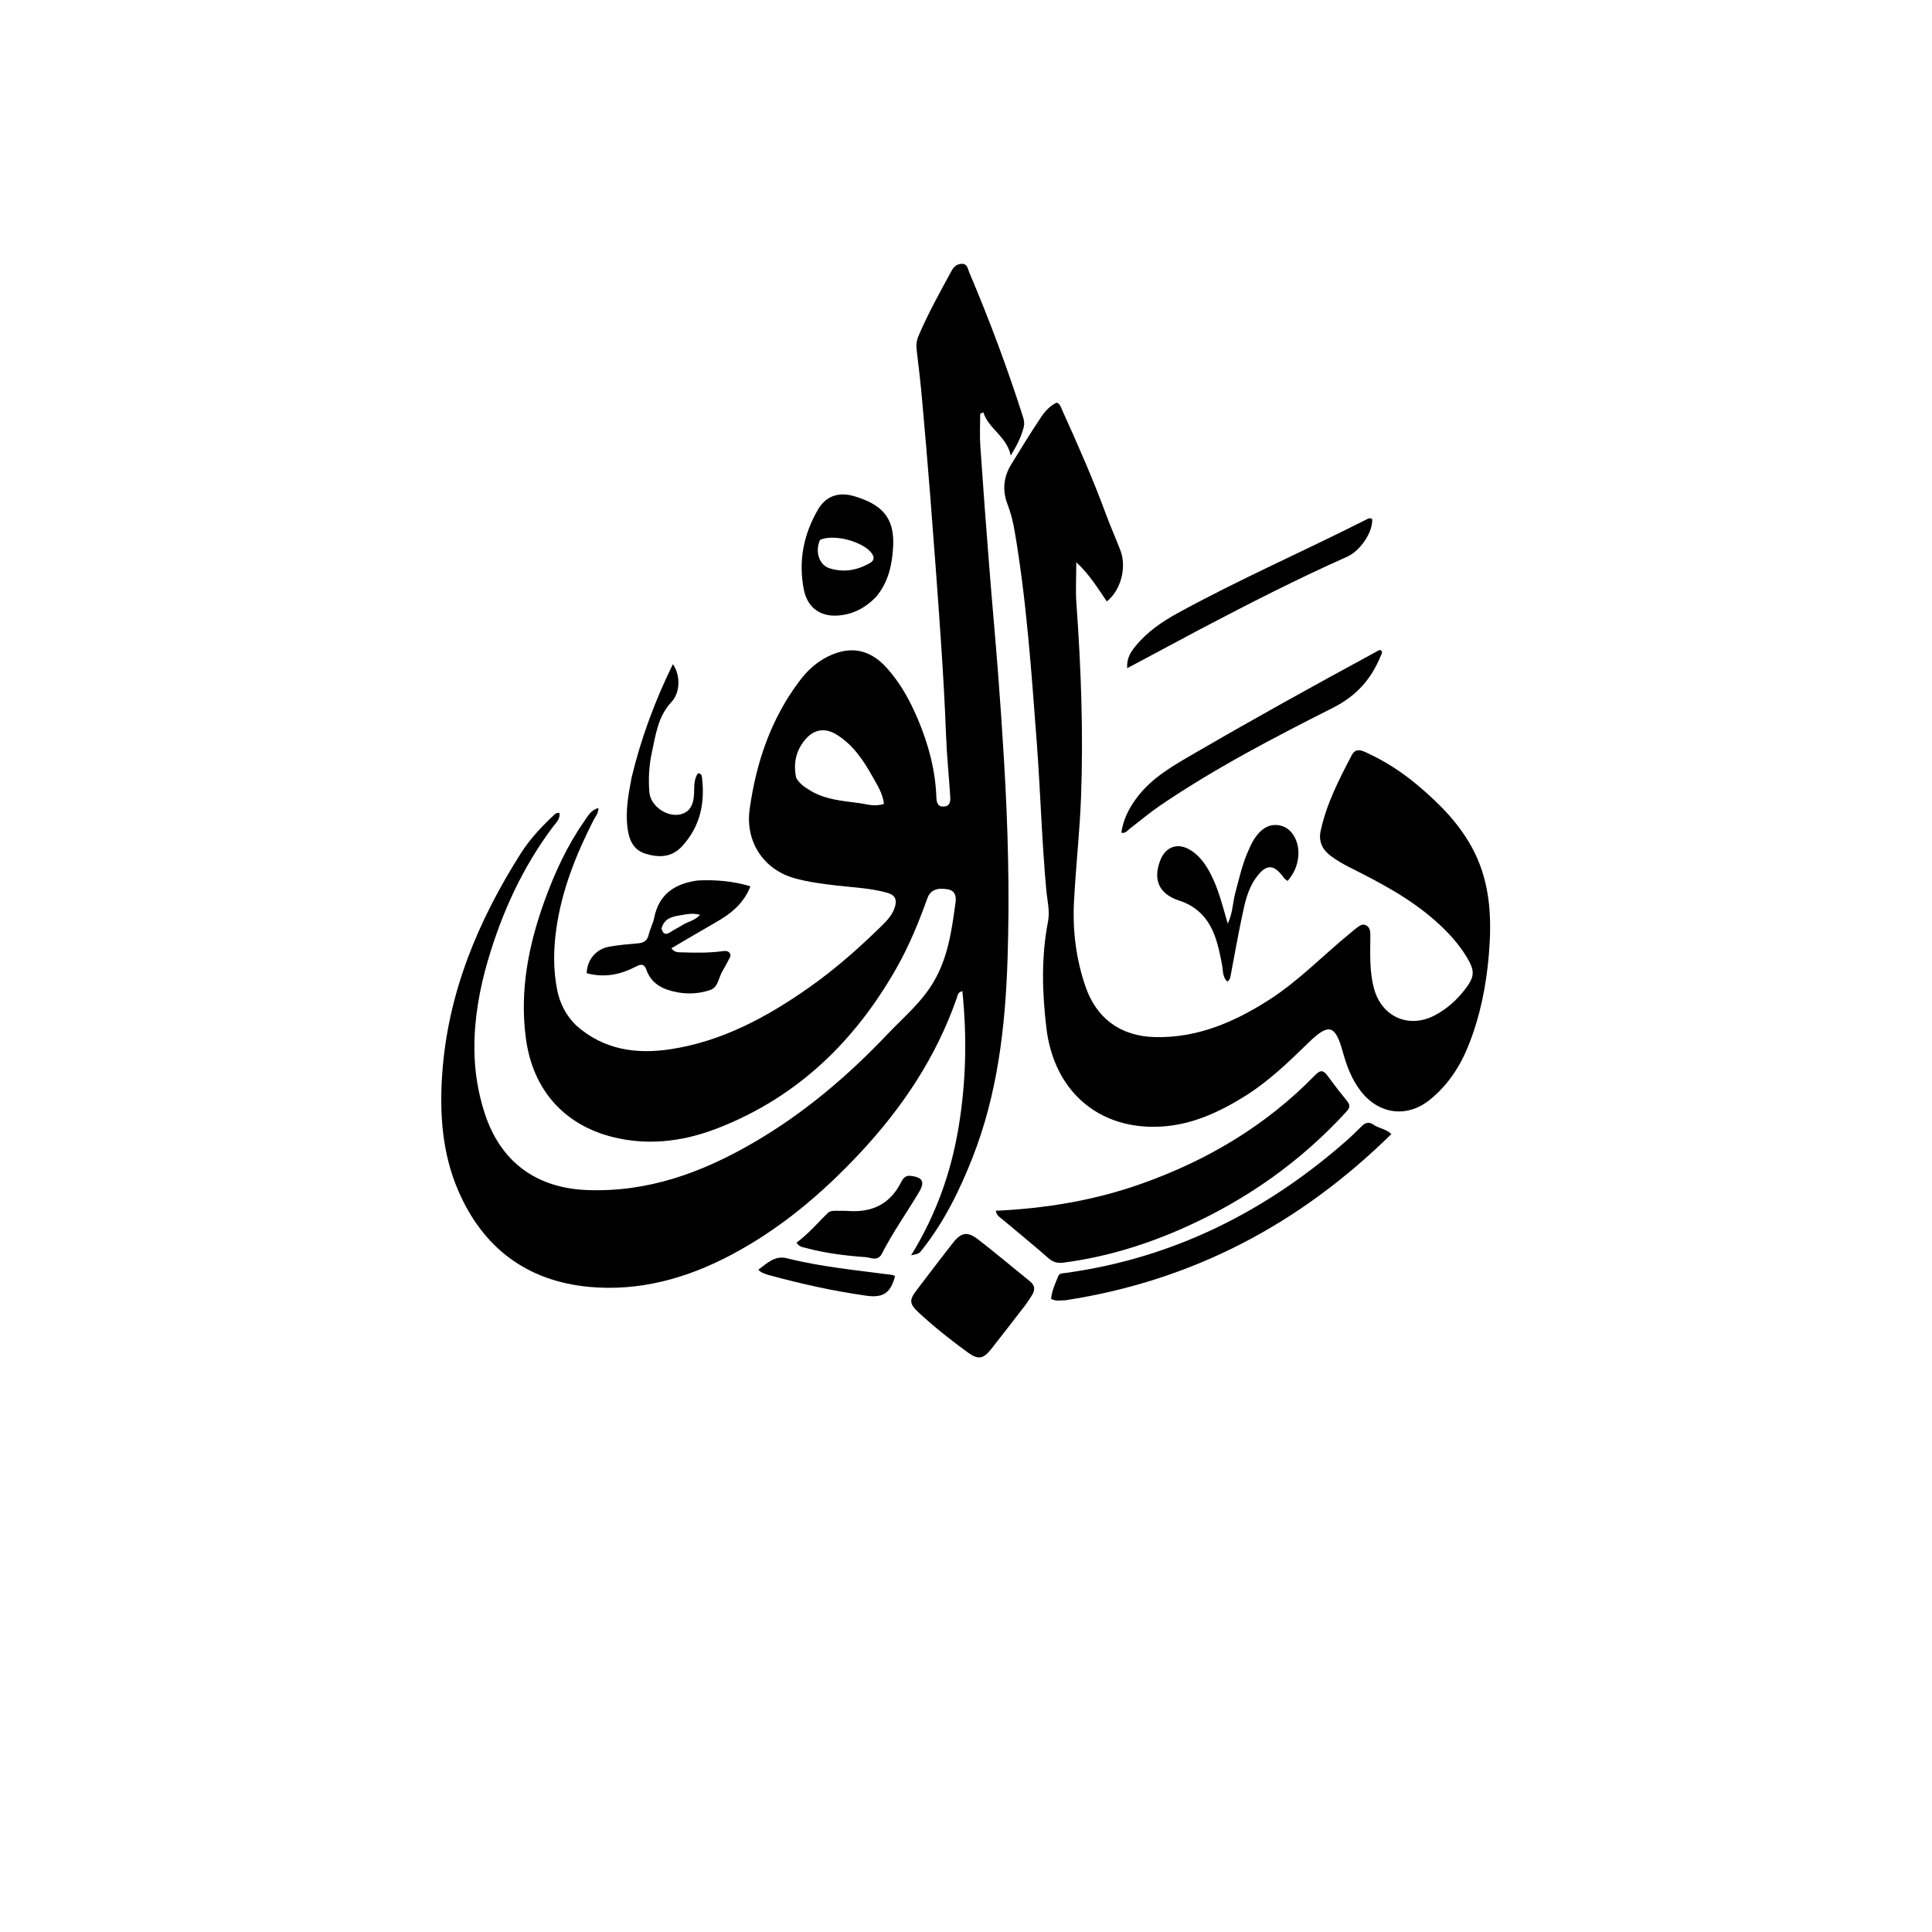
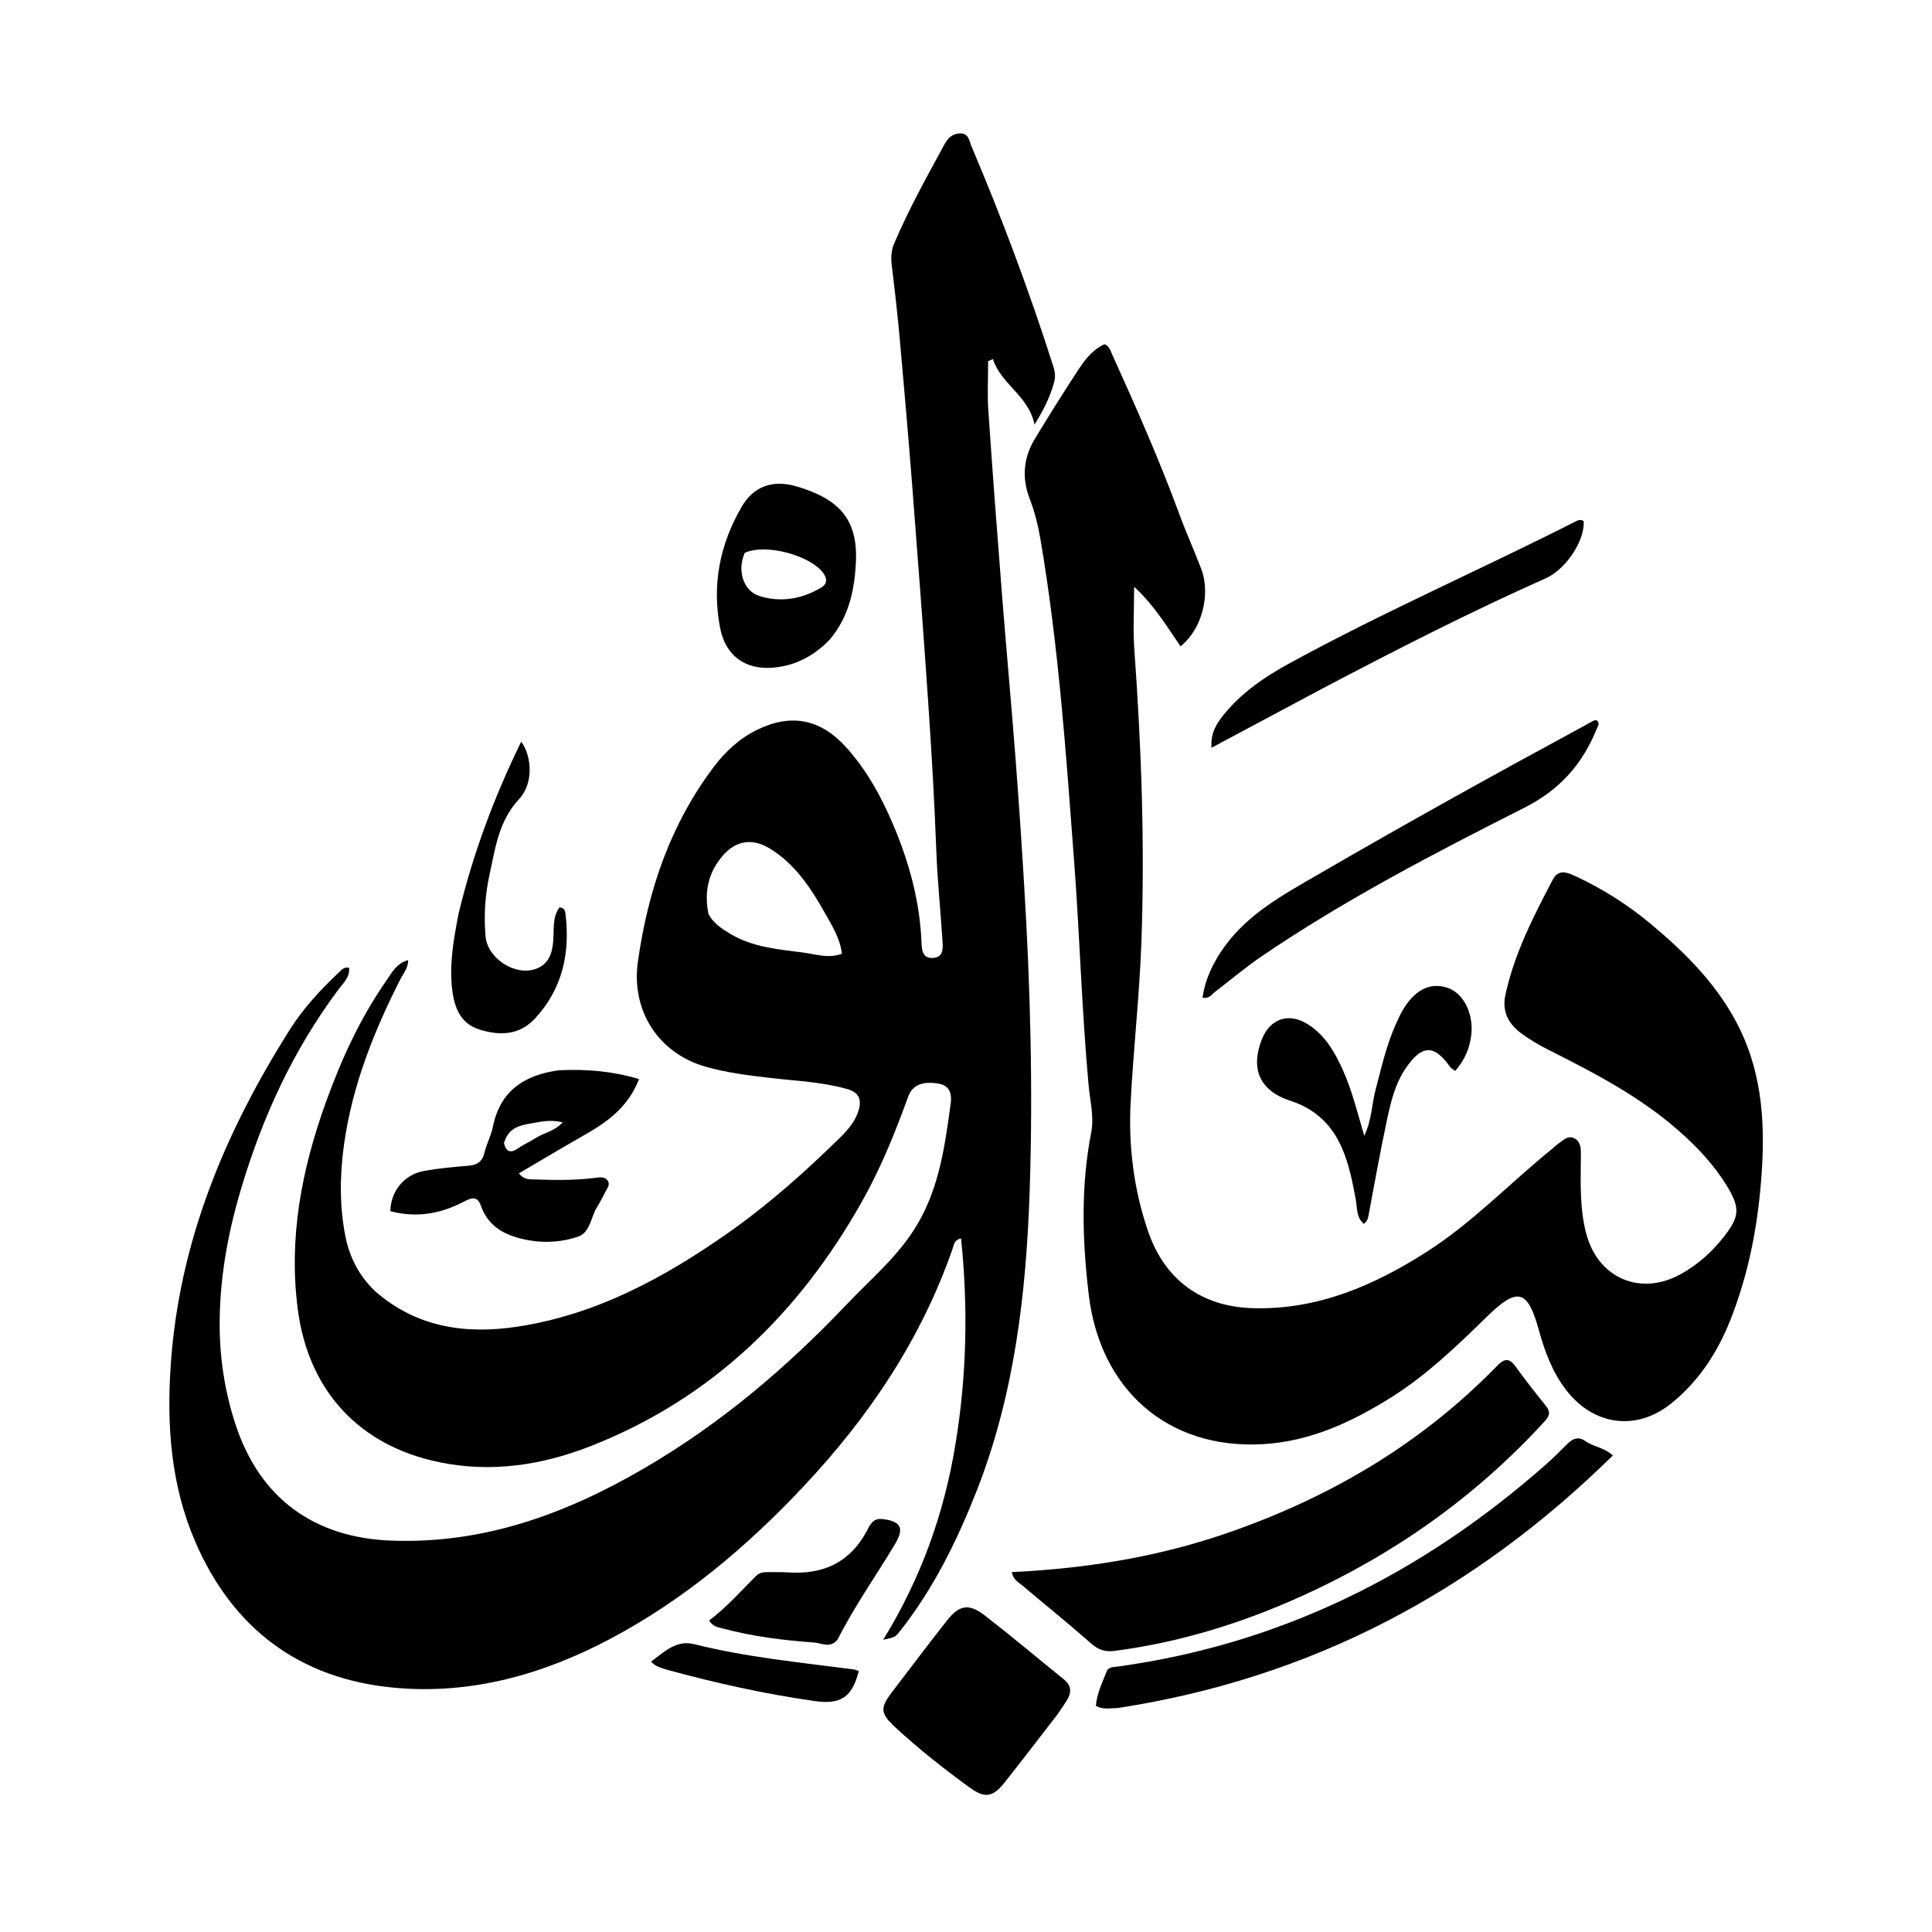
- <svg xmlns="http://www.w3.org/2000/svg" version="1.1" id="Layer_1" x="0px" y="0px" width="1024" viewBox="0 0 1024 1024" enable-background="new 0 0 1024 1024" xml:space="preserve" height="1024">
+ <svg xmlns="http://www.w3.org/2000/svg" version="1.1" id="Layer_1" x="0px" y="0px" width="512" viewBox="174.8 93.3 674 674" enable-background="new 0 0 1024 1024" xml:space="preserve" height="512">
  <path fill="#000000" opacity="1" stroke="none" d=" M305.441,543.553   C320.121,556.536 337.409,558.849 355.409,556.106   C382.87,551.922 406.717,538.969 429.107,523.198   C442.888,513.491 455.473,502.299 467.513,490.513   C470.375,487.711 473.09,484.697 474.304,480.76   C475.449,477.043 474.632,474.44 470.326,473.215   C461.598,470.732 452.6,470.402 443.691,469.374   C436.081,468.496 428.49,467.555 421.099,465.471   C404.472,460.781 394.941,445.9 397.336,428.834   C400.816,404.032 408.62,380.937 423.873,360.763   C427.926,355.402 432.829,350.877 438.952,347.89   C450.828,342.097 461.103,344.124 470.032,354.047   C477.254,362.074 482.37,371.441 486.525,381.292   C492.057,394.406 495.745,408.028 496.289,422.358   C496.391,425.058 496.799,427.667 500.231,427.498   C503.723,427.326 503.79,424.51 503.627,421.935   C502.958,411.311 501.84,400.728 501.441,390.074   C500.8,372.946 499.802,355.826 498.643,338.724   C496.933,313.491 495.018,288.272 493.059,263.058   C491.719,245.806 490.219,228.567 488.669,211.333   C487.91,202.889 486.955,194.459 485.918,186.044   C485.583,183.326 485.64,180.845 486.738,178.259   C491.831,166.275 498.151,154.924 504.367,143.515   C505.57,141.307 507.281,139.814 509.875,139.833   C512.808,139.855 512.927,142.503 513.729,144.391   C524.408,169.533 533.956,195.096 542.262,221.122   C542.84,222.934 543.064,224.587 542.579,226.466   C541.21,231.768 538.76,236.485 535.71,241.424   C533.603,231.236 523.948,227.351 521.197,218.55   C520.641,218.8 520.085,219.05 519.528,219.299   C519.528,225.003 519.201,230.728 519.587,236.405   C521.041,257.817 522.663,279.218 524.347,300.614   C525.834,319.516 527.576,338.398 529.037,357.303   C530.203,372.4 531.208,387.512 532.121,402.628   C534.252,437.901 535.194,473.215 534.02,508.532   C532.828,544.416 528.737,579.863 515.417,613.667   C508.542,631.114 500.325,647.773 488.609,662.538   C487.089,664.454 487.061,664.432 482.906,665.366   C496.136,643.833 504.102,621.427 508.078,597.422   C512.049,573.452 512.59,549.576 510.07,525.323   C507.611,525.892 507.597,527.566 507.14,528.881   C496.181,560.438 478.037,587.452 455.3,611.674   C435.429,632.843 413.473,651.354 387.763,664.992   C364.225,677.478 339.082,684.566 312.294,682.077   C279.208,679.002 255.856,661.322 242.818,630.919   C234.402,611.294 232.904,590.481 234.383,569.19   C237.364,526.283 253.332,488.169 275.986,452.378   C280.728,444.886 286.781,438.421 293.223,432.344   C294.05,431.564 294.832,430.592 296.571,430.921   C296.962,434.184 294.551,436.241 292.912,438.431   C276.933,459.781 266.072,483.606 258.598,509.064   C254.075,524.47 251.313,540.218 251.437,556.292   C251.526,567.798 253.347,579.167 256.938,590.157   C265.356,615.914 284.286,629.763 311.37,630.765   C343.523,631.954 372.138,621.473 399.42,605.598   C426.032,590.112 449.188,570.476 470.273,548.252   C478.831,539.232 488.472,531.328 494.943,520.232   C502.61,507.087 504.484,492.695 506.468,478.213   C506.852,475.409 506.422,472.051 502.312,471.355   C496.661,470.398 493.111,471.726 491.567,476.013   C487.044,488.567 482.029,500.91 475.47,512.543   C453.498,551.513 423.021,581.224 380.921,597.77   C363.938,604.445 346.26,607.168 328.018,603.4   C300.205,597.656 282.462,578.617 278.71,550.238   C275.399,525.199 280.052,501.198 288.517,477.741   C293.907,462.805 300.478,448.437 309.61,435.37   C311.513,432.648 313.059,429.358 317.203,428.255   C317.165,431.129 315.497,432.9 314.495,434.873   C305.24,453.086 297.732,471.937 294.858,492.273   C293.343,502.995 293.173,513.87 295.295,524.598   C296.715,531.775 299.902,538.124 305.441,543.553  M421.962,412.17   C423.681,415.399 426.592,417.296 429.612,419.104   C437.432,423.785 446.3,424.475 454.997,425.606   C459.312,426.168 463.702,427.805 468.52,426.022   C467.867,420.623 465.072,416.249 462.596,411.846   C457.683,403.107 452.19,394.72 443.379,389.334   C437.065,385.474 431.205,386.569 426.54,392.287   C421.981,397.876 420.383,404.325 421.962,412.17  z" />
  <path fill="#000000" opacity="1" stroke="none" d=" M781.469,451.675   C790.065,469.082 790.659,487.295 789.144,505.712   C787.787,522.193 784.597,538.306 778.466,553.784   C773.956,565.171 767.456,575.107 757.941,582.827   C745.731,592.733 730.69,590.678 721.093,578.127   C716.345,571.919 713.701,564.776 711.657,557.349   C707.784,543.271 704.29,542.155 693.718,552.454   C683.201,562.701 672.702,572.893 660.193,580.753   C646.346,589.455 631.685,596.243 615.136,597.126   C582.155,598.886 558.588,578.114 554.624,544.981   C552.355,526.017 551.827,507.201 555.478,488.365   C556.541,482.88 555.079,477.407 554.578,471.96   C552.187,445.938 551.487,419.808 549.524,393.768   C546.688,356.134 544.113,318.45 537.729,281.178   C536.91,276.401 535.718,271.72 533.99,267.213   C531.165,259.841 531.886,252.833 535.932,246.2   C540.961,237.958 546.05,229.746 551.379,221.698   C553.638,218.287 556.348,215.073 560.109,213.395   C561.842,214.086 562.119,215.469 562.66,216.662   C571.049,235.167 579.268,253.74 586.285,272.825   C588.639,279.229 591.472,285.456 593.888,291.839   C597.27,300.773 593.991,313.048 586.637,318.76   C581.789,311.739 577.377,304.349 570.454,298.008   C570.454,305.822 570.02,312.926 570.527,319.961   C572.998,354.204 574.245,388.483 572.958,422.79   C572.266,441.23 570.167,459.614 569.23,478.05   C568.457,493.272 570.333,508.277 575.298,522.79   C581.148,539.888 594.061,549.245 612.141,549.682   C634.565,550.224 654.012,541.829 672.446,530.065   C688.426,519.867 701.456,506.127 716.049,494.269   C716.825,493.639 717.529,492.909 718.352,492.351   C720.094,491.169 721.77,489.188 724.127,490.465   C726.306,491.647 726.323,494 726.31,496.214   C726.256,505.524 725.774,514.841 728.27,523.999   C732.394,539.133 747,545.481 760.856,537.951   C766.935,534.647 772.031,530.115 776.269,524.662   C781.65,517.739 781.96,514.762 777.254,507.038   C772.808,499.74 766.973,493.533 760.573,487.889   C747.063,475.973 731.27,467.722 715.32,459.707   C711.911,457.994 708.559,456.052 705.5,453.785   C701.077,450.507 698.716,446.24 699.983,440.366   C703.079,426.017 709.699,413.151 716.425,400.309   C718.387,396.563 721.164,397.467 724.068,398.801   C733.818,403.279 742.814,409.011 751.008,415.881   C763.063,425.989 774.123,437.027 781.469,451.675  z" />
  <path fill="#000000" opacity="1" stroke="none" d=" M605.36,627.265   C640.443,614.794 671.3,596.294 697.1,569.775   C699.513,567.295 701.229,566.896 703.431,569.917   C706.862,574.625 710.432,579.238 714.109,583.757   C715.913,585.974 715.285,587.384 713.542,589.287   C689.571,615.445 661.235,635.501 628.963,650.099   C608.071,659.549 586.39,666.277 563.589,669.232   C560.374,669.649 558.019,668.921 555.504,666.698   C547.648,659.755 539.463,653.187 531.457,646.412   C530.132,645.291 528.308,644.5 527.769,641.744   C554.308,640.471 580.112,636.303 605.36,627.265  z" />
  <path fill="#000000" opacity="1" stroke="none" d=" M564.8,689.155   C562.059,689.194 559.709,689.82 557.114,688.431   C557.436,684.17 559.339,680.28 560.911,676.335   C561.542,674.75 563.363,674.889 564.845,674.685   C621.842,666.814 670.946,642.188 713.847,604.43   C716.594,602.012 719.189,599.418 721.79,596.841   C723.713,594.935 725.713,594.469 728.003,596.122   C730.672,598.05 734.286,598.161 737.456,601.059   C689.09,648.64 632.277,678.769 564.8,689.155  z" />
  <path fill="#000000" opacity="1" stroke="none" d=" M543.603,691.529   C537.37,699.581 531.405,707.383 525.313,715.084   C521.166,720.327 518.397,720.779 513.018,716.867   C503.995,710.305 495.235,703.385 487.045,695.805   C481.805,690.957 481.817,689.057 486.05,683.525   C492.419,675.201 498.707,666.811 505.207,658.59   C509.505,653.155 512.85,652.61 518.4,656.909   C527.738,664.139 536.772,671.761 545.959,679.187   C548.49,681.232 548.709,683.602 547.125,686.243   C546.1,687.953 544.925,689.574 543.603,691.529  z" />
  <path fill="#000000" opacity="1" stroke="none" d=" M369.797,466.672   C379.359,466.227 388.36,466.952 397.728,469.752   C394.113,479.133 387.175,484.415 379.312,488.897   C371.541,493.328 363.861,497.919 355.849,502.61   C357.594,505.006 359.688,504.704 361.534,504.768   C368.521,505.011 375.508,505.099 382.469,504.206   C383.947,504.017 385.614,503.713 386.674,505.023   C387.859,506.487 386.625,507.847 385.971,509.134   C385.068,510.914 384.15,512.695 383.092,514.384   C380.916,517.855 380.691,523.215 376.611,524.653   C371.186,526.566 365.169,527.036 359.356,525.998   C351.866,524.66 345.283,521.812 342.515,513.797   C341.202,509.996 338.522,511.527 336.421,512.615   C329.072,516.418 321.429,517.967 313.242,516.355   C312.459,516.2 311.685,515.997 310.962,515.829   C311.15,508.727 315.874,503.01 322.879,501.762   C327.94,500.861 333.091,500.409 338.22,499.975   C341.266,499.718 343.08,498.565 343.817,495.409   C344.532,492.347 346.13,489.481 346.747,486.409   C349.248,473.95 357.552,468.345 369.797,466.672  M350.623,492.146   C351.42,495.304 353.044,495.661 355.64,493.842   C357.522,492.523 359.692,491.622 361.616,490.355   C364.489,488.463 368.245,488.019 371.077,484.861   C367.008,483.794 363.657,484.588 360.284,485.174   C356.128,485.895 352.085,486.723 350.623,492.146  z" />
  <path fill="#000000" opacity="1" stroke="none" d=" M727.453,346.525   C728.777,345.783 729.781,345.192 730.819,344.669   C731.086,344.535 731.459,344.613 731.803,344.592   C733.115,345.625 732.194,346.675 731.789,347.676   C726.801,359.993 718.841,368.903 706.505,375.133   C675.166,390.958 643.966,407.172 614.854,426.976   C609.222,430.807 604.008,435.25 598.586,439.392   C597.453,440.257 596.678,441.812 594.319,441.36   C595.278,434.627 598.149,428.824 602.088,423.403   C610.393,411.974 622.461,405.454 634.266,398.593   C664.932,380.771 695.95,363.578 727.453,346.525  z" />
  <path fill="#000000" opacity="1" stroke="none" d=" M464.369,316.327   C458.71,322.204 452.156,325.603 444.368,326.23   C434.634,327.014 427.869,321.904 426.023,312.386   C423.107,297.351 425.891,283.246 433.541,270.091   C437.649,263.028 444.347,260.442 452.952,263.05   C466.851,267.264 474.204,273.881 473.388,289.552   C472.882,299.264 470.967,308.354 464.369,316.327  M434.622,286.156   C431.925,292.157 433.981,299.397 439.687,301.211   C447.109,303.571 454.474,302.3 461.228,298.321   C463.333,297.082 463.538,295.37 462.056,293.281   C457.769,287.241 442.23,282.756 434.622,286.156  z" />
  <path fill="#000000" opacity="1" stroke="none" d=" M654.79,473.074   C656.831,465.266 658.543,457.794 661.686,450.769   C662.366,449.25 663.019,447.71 663.836,446.266   C668.054,438.799 673.389,435.945 679.507,437.811   C685.171,439.539 688.902,446.556 688.086,454.238   C687.585,458.954 685.762,463.125 682.452,466.913   C681.657,466.295 681.035,466.002 680.688,465.514   C675.13,457.689 671.032,457.7 665.478,465.569   C661.327,471.451 659.862,478.34 658.414,485.157   C656.202,495.563 654.356,506.047 652.376,516.501   C652.13,517.802 652.05,519.144 650.6,520.268   C647.878,517.972 648.316,514.627 647.779,511.774   C646.639,505.717 645.497,499.71 643.038,493.989   C639.47,485.69 633.634,480.132 624.952,477.316   C614.338,473.872 610.95,466.318 614.983,455.964   C617.848,448.611 624.42,446.389 631.158,450.692   C637.002,454.424 640.36,460.18 643.147,466.315   C646.383,473.439 648.243,481.036 650.74,489.548   C653.472,483.823 653.287,478.44 654.79,473.074  z" />
  <path fill="#000000" opacity="1" stroke="none" d=" M636.325,333.405   C623.32,340.34 610.646,347.109 597.445,354.161   C597.073,349.038 599.194,345.74 601.696,342.646   C607.879,334.999 615.861,329.519 624.339,324.875   C656.895,307.04 690.943,292.196 724.039,275.438   C725.054,274.925 726.101,274.242 727.277,275.106   C727.728,281.936 721.069,291.917 714.063,295.038   C687.76,306.756 662.129,319.839 636.325,333.405  z" />
  <path fill="#000000" opacity="1" stroke="none" d=" M334.779,412.028   C339.827,391.07 347.158,371.422 356.638,352.02   C360.599,357.604 360.758,366.879 355.894,372.071   C348.727,379.719 347.587,389.259 345.544,398.582   C344.011,405.579 343.572,412.766 344.186,419.937   C344.854,427.733 354.642,434 361.891,431.25   C366.195,429.618 367.435,425.923 367.799,421.658   C368.141,417.651 367.414,413.373 369.952,409.853   C371.599,409.912 371.939,410.97 372.052,411.894   C373.738,425.588 371.153,438.056 361.524,448.529   C356.005,454.532 349.206,454.64 342.197,452.507   C335.584,450.495 333.364,445.048 332.571,438.669   C331.463,429.758 333.034,421.107 334.779,412.028  z" />
  <path fill="#000000" opacity="1" stroke="none" d=" M467.027,665.223   C464.458,668.497 461.513,666.498 458.895,666.312   C448.108,665.544 437.387,664.232 426.908,661.398   C425.339,660.973 423.613,660.898 422.171,658.642   C428.213,654.127 433.212,648.414 438.574,643.058   C439.71,641.922 441.191,641.709 442.74,641.744   C445.071,641.795 447.411,641.687 449.733,641.846   C461.808,642.675 471.171,638.535 477.123,627.525   C478.189,625.555 479.157,622.864 482.558,623.233   C489.029,623.934 490.398,626.341 487.047,631.951   C480.476,642.951 473.02,653.419 467.027,665.223  z" />
  <path fill="#000000" opacity="1" stroke="none" d=" M407.477,675.807   C405.416,675.107 403.6,674.786 401.936,672.982   C406.586,669.513 410.733,665.315 417.004,666.89   C435.273,671.479 453.969,673.248 472.567,675.69   C473.198,675.773 473.801,676.07 474.407,676.265   C472.07,685.482 467.998,688.015 459.012,686.734   C441.71,684.267 424.695,680.514 407.477,675.807  z" />
</svg>
